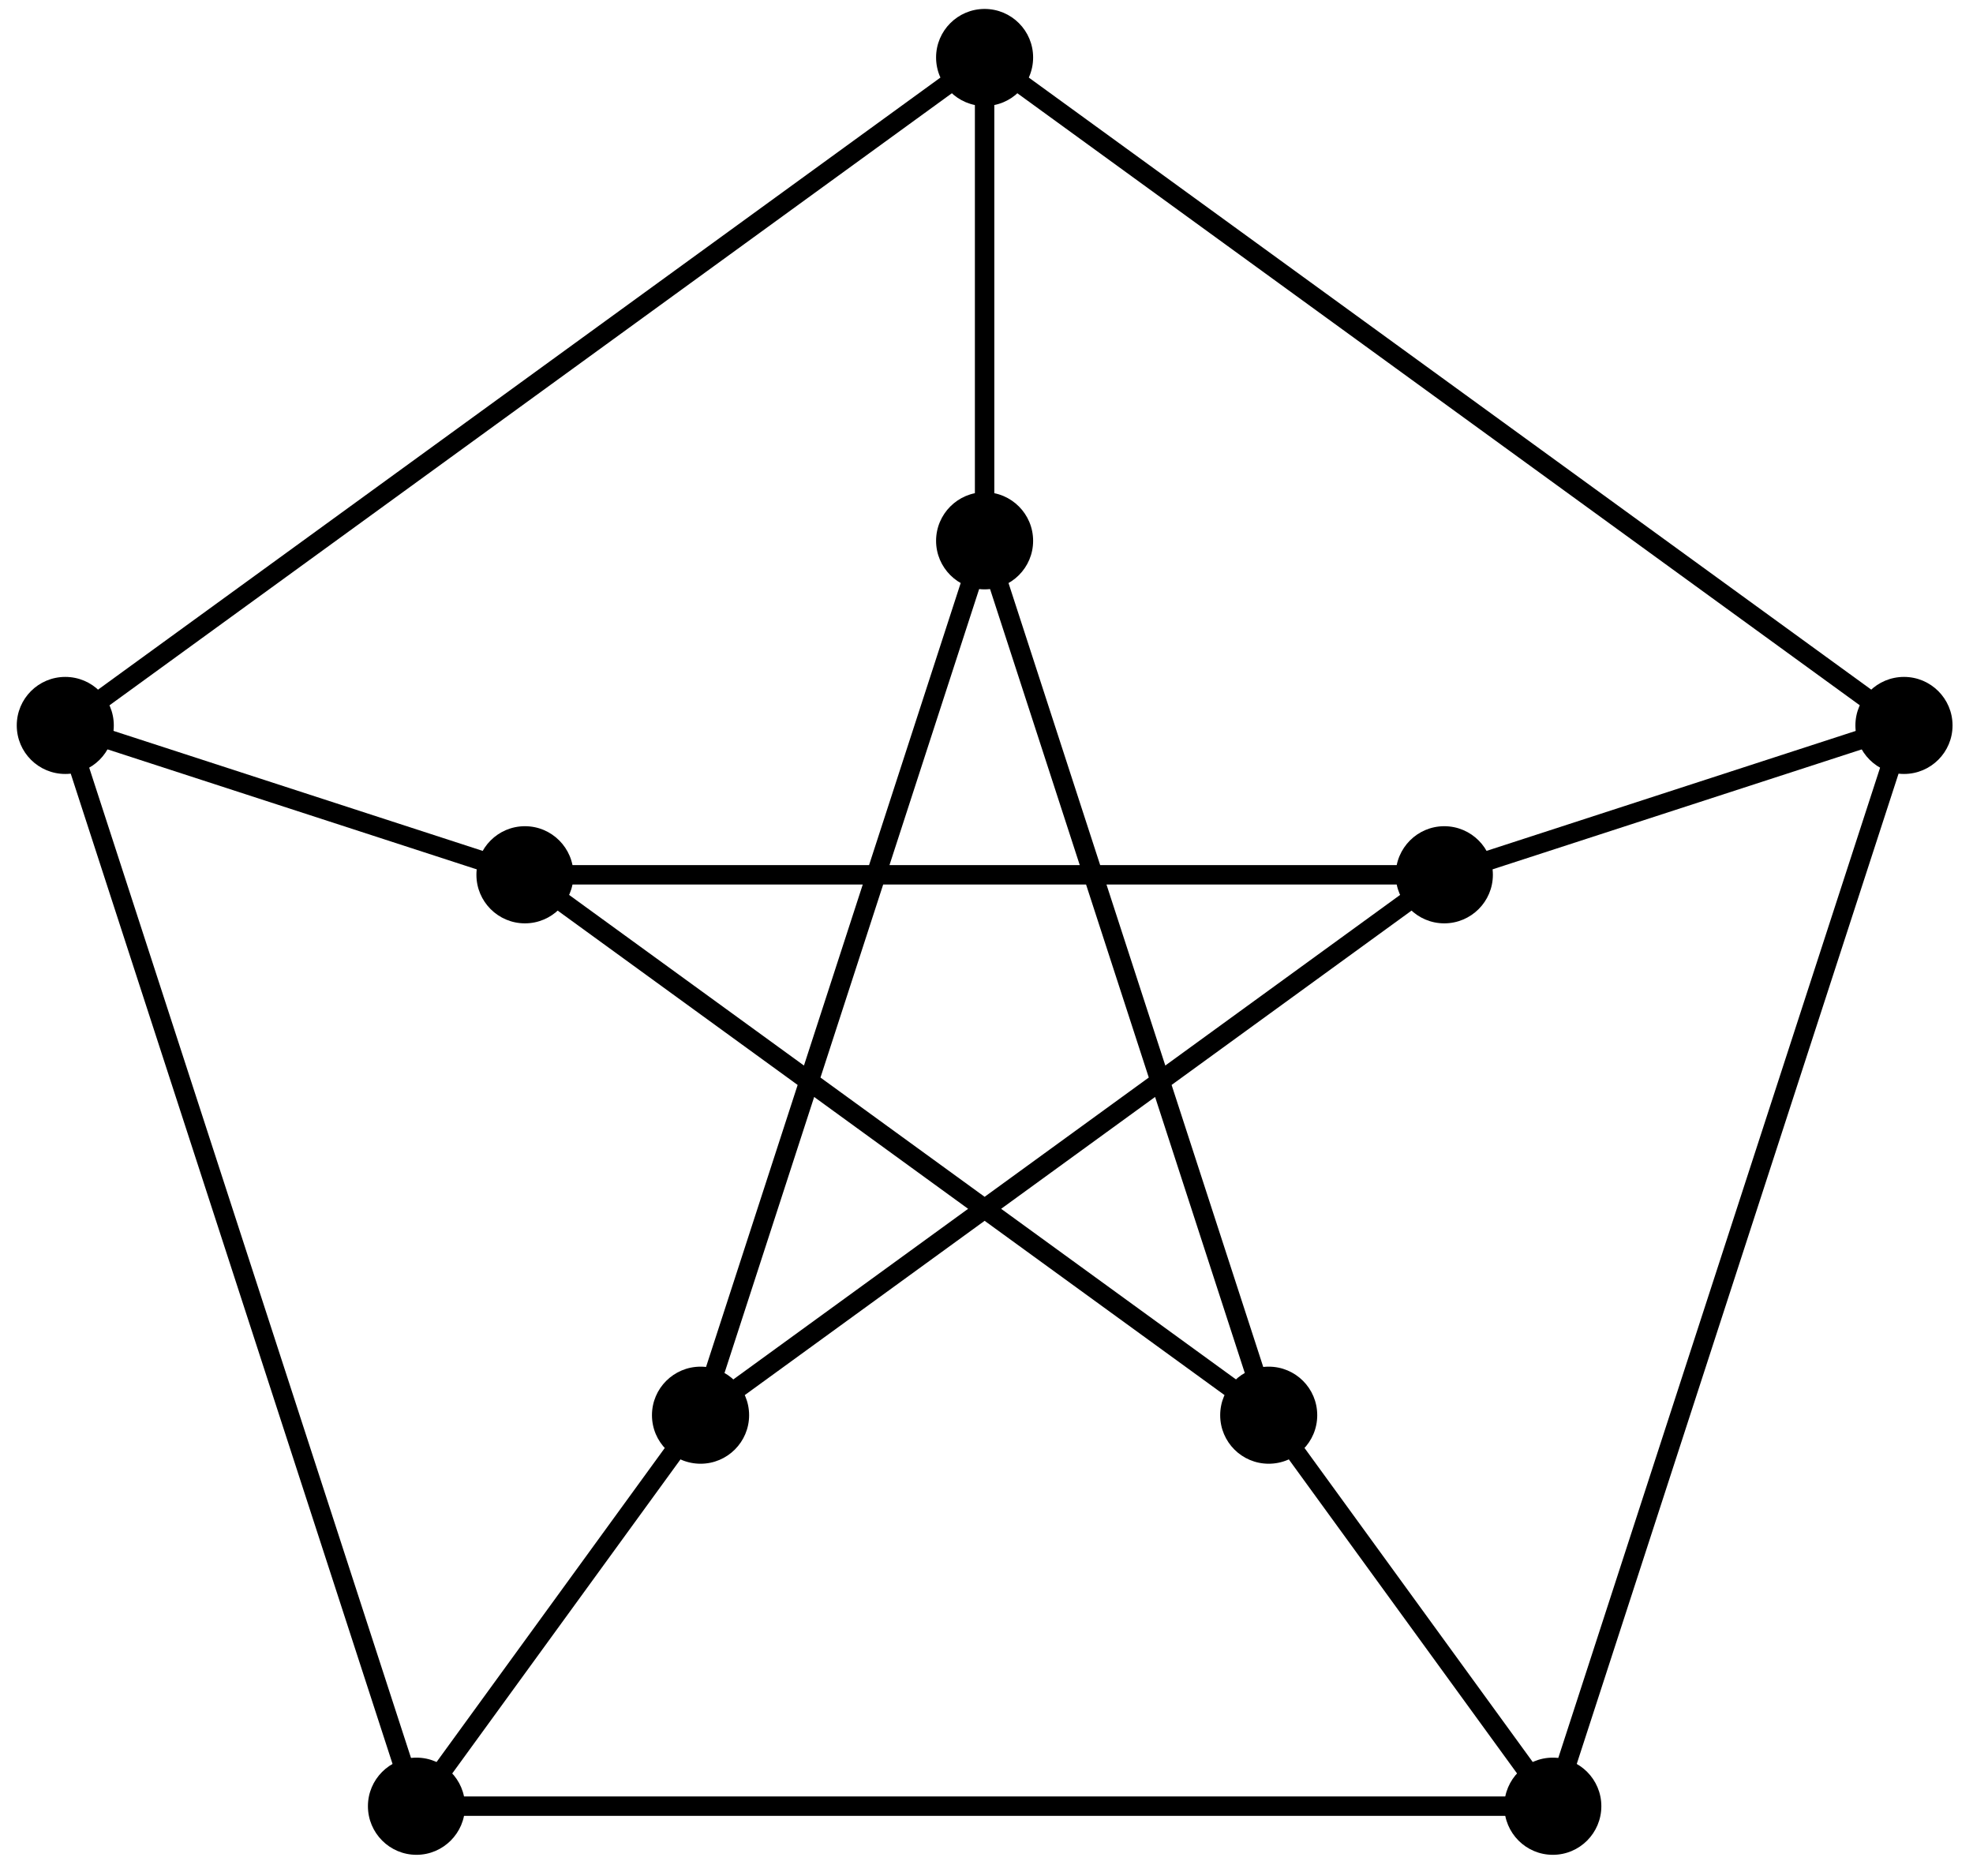
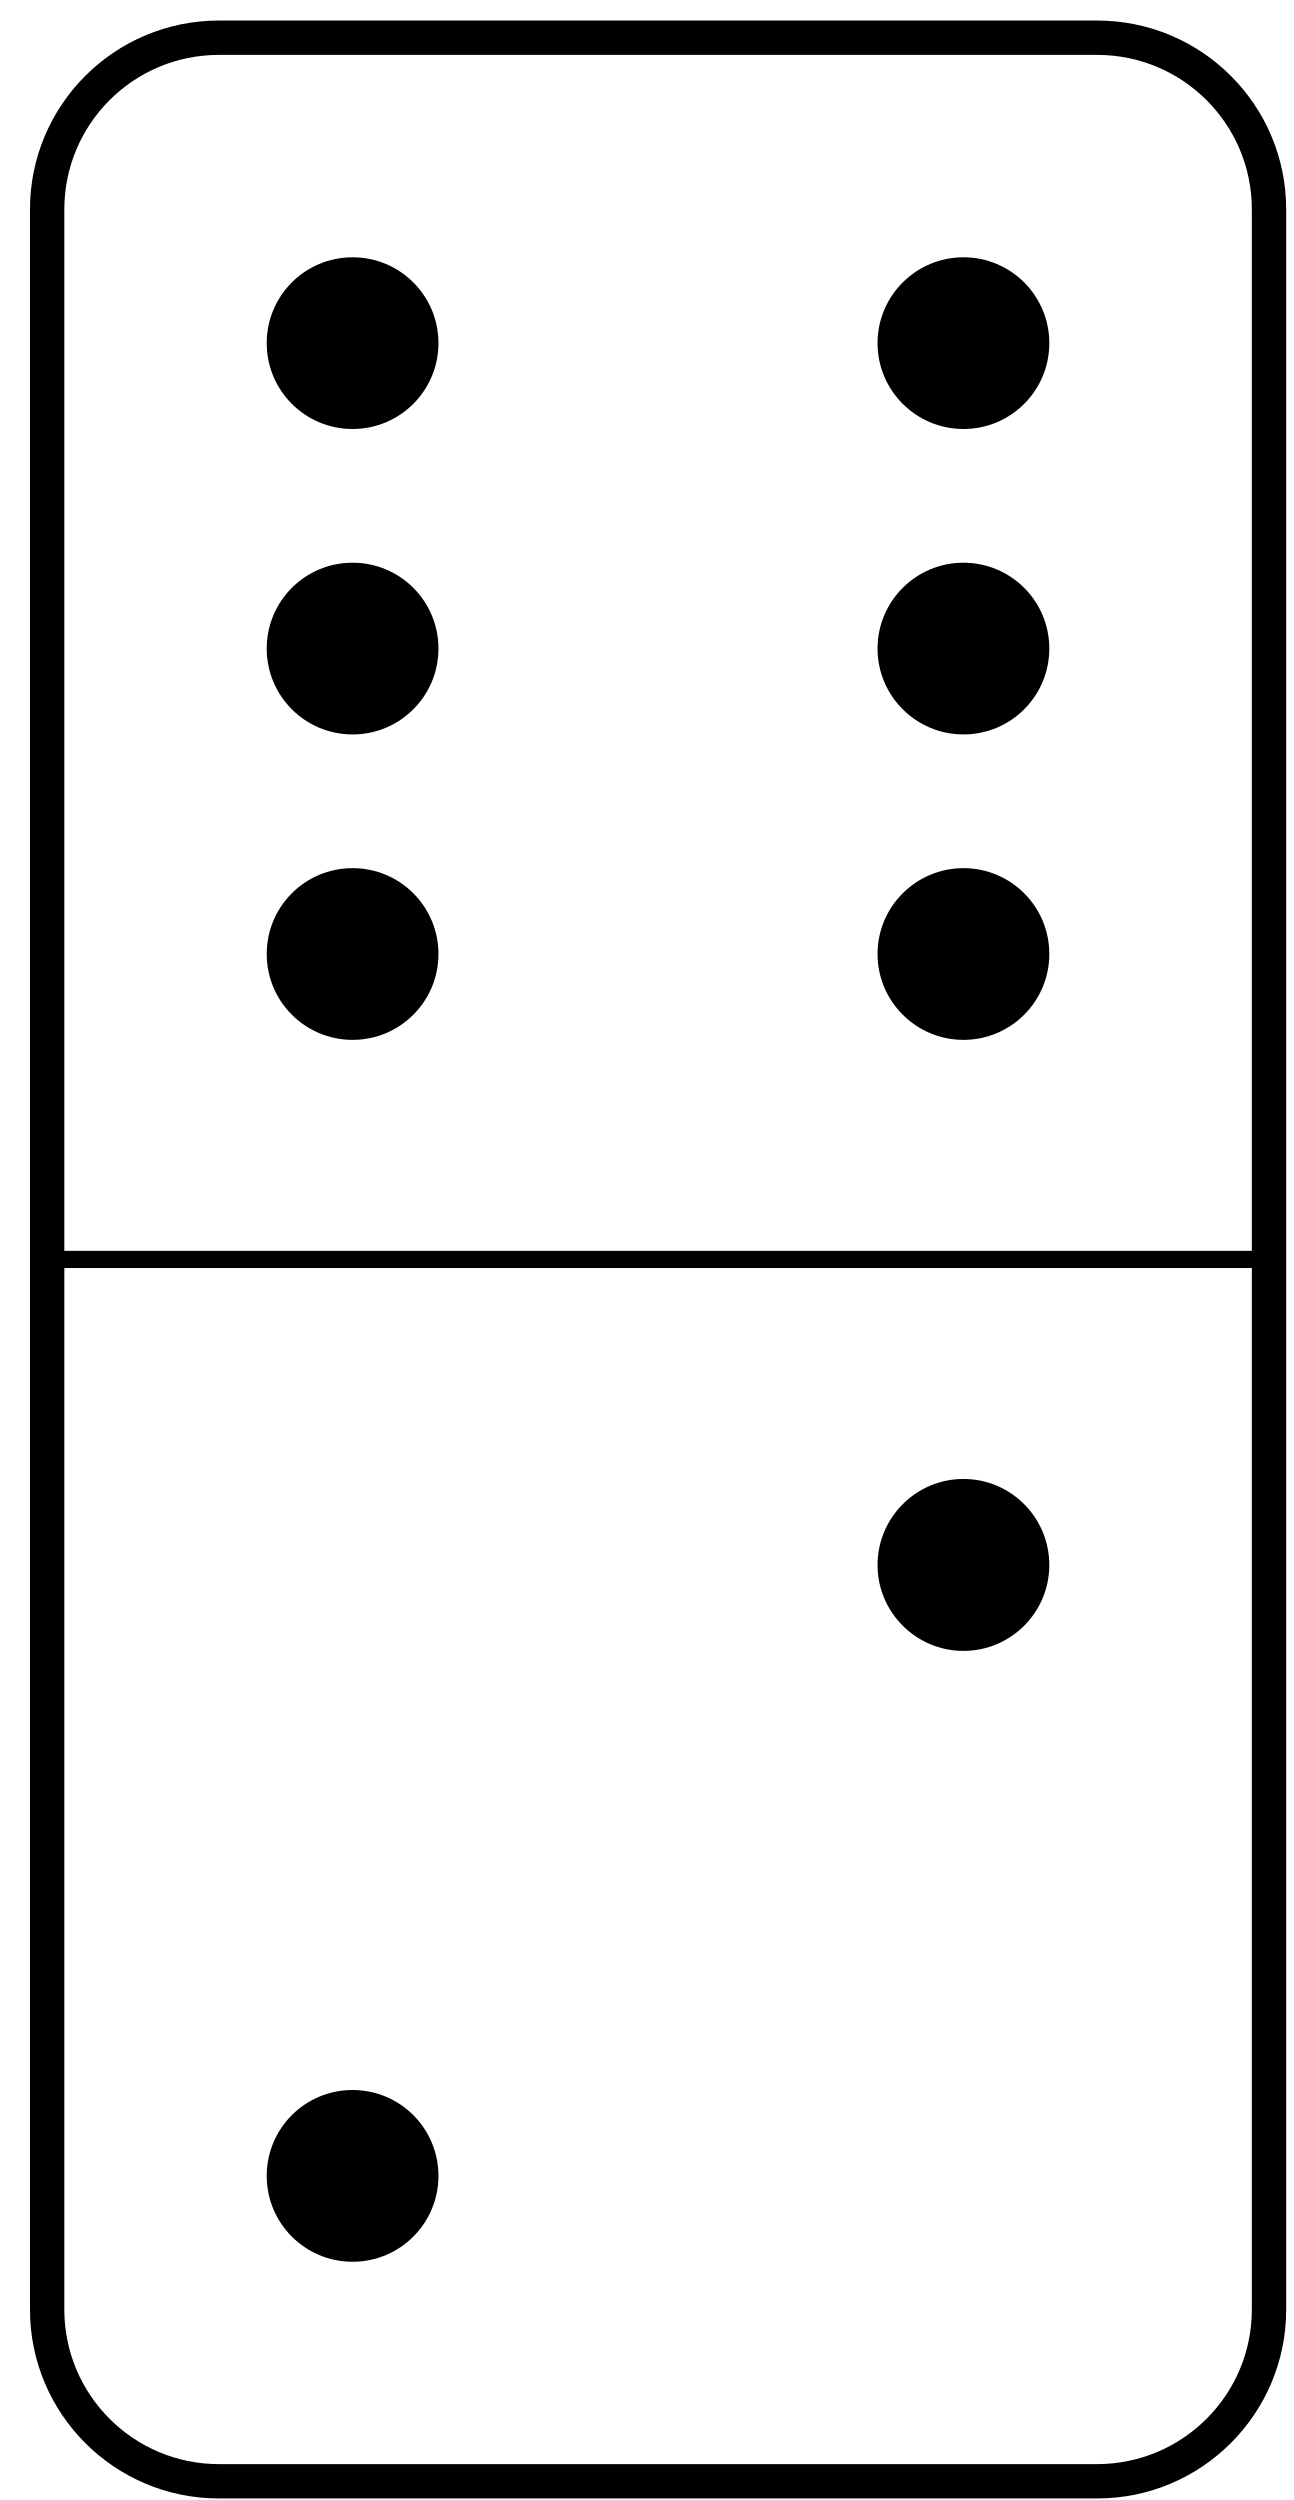
- <svg xmlns="http://www.w3.org/2000/svg" width="81pt" height="77pt" viewBox="0 0 81 77" version="1.1">
+ <svg xmlns="http://www.w3.org/2000/svg" width="30pt" height="58pt" viewBox="0 0 30 58" version="1.1">
  <g id="surface1">
-     <path style="fill:none;stroke-width:0.797;stroke-linecap:butt;stroke-linejoin:miter;stroke:rgb(0%,0%,0%);stroke-opacity:1;stroke-miterlimit:10;" d="M 37.745 12.263 L -0.001 39.685 L -37.743 12.263 L -23.325 -32.104 L 23.327 -32.104 Z M 37.745 12.263 " transform="matrix(1,0,0,-1,40.423,42.044)" />
-     <path style="fill:none;stroke-width:0.797;stroke-linecap:butt;stroke-linejoin:miter;stroke:rgb(0%,0%,0%);stroke-opacity:1;stroke-miterlimit:10;" d="M 18.87 6.13 L -18.872 6.13 L 11.663 -16.054 L -0.001 19.841 L -11.661 -16.054 Z M 18.87 6.13 " transform="matrix(1,0,0,-1,40.423,42.044)" />
-     <path style="fill:none;stroke-width:0.797;stroke-linecap:butt;stroke-linejoin:miter;stroke:rgb(0%,0%,0%);stroke-opacity:1;stroke-miterlimit:10;" d="M 18.87 6.13 L 37.745 12.263 " transform="matrix(1,0,0,-1,40.423,42.044)" />
-     <path style=" stroke:none;fill-rule:nonzero;fill:rgb(0%,0%,0%);fill-opacity:1;" d="M 61.289 35.914 C 61.289 34.812 60.395 33.918 59.293 33.918 C 58.195 33.918 57.301 34.812 57.301 35.914 C 57.301 37.012 58.195 37.906 59.293 37.906 C 60.395 37.906 61.289 37.012 61.289 35.914 Z M 61.289 35.914 " />
-     <path style=" stroke:none;fill-rule:nonzero;fill:rgb(0%,0%,0%);fill-opacity:1;" d="M 80.16 29.781 C 80.16 28.68 79.266 27.789 78.168 27.789 C 77.066 27.789 76.172 28.68 76.172 29.781 C 76.172 30.883 77.066 31.773 78.168 31.773 C 79.266 31.773 80.16 30.883 80.16 29.781 Z M 80.16 29.781 " />
-     <path style="fill:none;stroke-width:0.797;stroke-linecap:butt;stroke-linejoin:miter;stroke:rgb(0%,0%,0%);stroke-opacity:1;stroke-miterlimit:10;" d="M -0.001 19.841 L -0.001 39.685 " transform="matrix(1,0,0,-1,40.423,42.044)" />
-     <path style=" stroke:none;fill-rule:nonzero;fill:rgb(0%,0%,0%);fill-opacity:1;" d="M 42.414 22.203 C 42.414 21.102 41.523 20.207 40.422 20.207 C 39.324 20.207 38.43 21.102 38.43 22.203 C 38.43 23.301 39.324 24.195 40.422 24.195 C 41.523 24.195 42.414 23.301 42.414 22.203 Z M 42.414 22.203 " />
-     <path style=" stroke:none;fill-rule:nonzero;fill:rgb(0%,0%,0%);fill-opacity:1;" d="M 42.414 2.359 C 42.414 1.258 41.523 0.367 40.422 0.367 C 39.324 0.367 38.43 1.258 38.43 2.359 C 38.43 3.461 39.324 4.352 40.422 4.352 C 41.523 4.352 42.414 3.461 42.414 2.359 Z M 42.414 2.359 " />
-     <path style="fill:none;stroke-width:0.797;stroke-linecap:butt;stroke-linejoin:miter;stroke:rgb(0%,0%,0%);stroke-opacity:1;stroke-miterlimit:10;" d="M -18.872 6.13 L -37.743 12.263 " transform="matrix(1,0,0,-1,40.423,42.044)" />
-     <path style=" stroke:none;fill-rule:nonzero;fill:rgb(0%,0%,0%);fill-opacity:1;" d="M 23.543 35.914 C 23.543 34.812 22.652 33.918 21.551 33.918 C 20.449 33.918 19.559 34.812 19.559 35.914 C 19.559 37.012 20.449 37.906 21.551 37.906 C 22.652 37.906 23.543 37.012 23.543 35.914 Z M 23.543 35.914 " />
-     <path style=" stroke:none;fill-rule:nonzero;fill:rgb(0%,0%,0%);fill-opacity:1;" d="M 4.672 29.781 C 4.672 28.68 3.781 27.789 2.68 27.789 C 1.578 27.789 0.688 28.68 0.688 29.781 C 0.688 30.883 1.578 31.773 2.68 31.773 C 3.781 31.773 4.672 30.883 4.672 29.781 Z M 4.672 29.781 " />
-     <path style="fill:none;stroke-width:0.797;stroke-linecap:butt;stroke-linejoin:miter;stroke:rgb(0%,0%,0%);stroke-opacity:1;stroke-miterlimit:10;" d="M -11.661 -16.054 L -23.325 -32.104 " transform="matrix(1,0,0,-1,40.423,42.044)" />
-     <path style=" stroke:none;fill-rule:nonzero;fill:rgb(0%,0%,0%);fill-opacity:1;" d="M 30.754 58.098 C 30.754 56.996 29.859 56.105 28.762 56.105 C 27.66 56.105 26.766 56.996 26.766 58.098 C 26.766 59.199 27.66 60.09 28.762 60.09 C 29.859 60.09 30.754 59.199 30.754 58.098 Z M 30.754 58.098 " />
-     <path style=" stroke:none;fill-rule:nonzero;fill:rgb(0%,0%,0%);fill-opacity:1;" d="M 19.09 74.148 C 19.09 73.051 18.195 72.156 17.098 72.156 C 15.996 72.156 15.105 73.051 15.105 74.148 C 15.105 75.25 15.996 76.145 17.098 76.145 C 18.195 76.145 19.09 75.25 19.09 74.148 Z M 19.09 74.148 " />
-     <path style="fill:none;stroke-width:0.797;stroke-linecap:butt;stroke-linejoin:miter;stroke:rgb(0%,0%,0%);stroke-opacity:1;stroke-miterlimit:10;" d="M 11.663 -16.054 L 23.327 -32.104 " transform="matrix(1,0,0,-1,40.423,42.044)" />
-     <path style=" stroke:none;fill-rule:nonzero;fill:rgb(0%,0%,0%);fill-opacity:1;" d="M 54.078 58.098 C 54.078 56.996 53.188 56.105 52.086 56.105 C 50.984 56.105 50.094 56.996 50.094 58.098 C 50.094 59.199 50.984 60.09 52.086 60.09 C 53.188 60.09 54.078 59.199 54.078 58.098 Z M 54.078 58.098 " />
-     <path style=" stroke:none;fill-rule:nonzero;fill:rgb(0%,0%,0%);fill-opacity:1;" d="M 65.742 74.148 C 65.742 73.051 64.852 72.156 63.75 72.156 C 62.648 72.156 61.758 73.051 61.758 74.148 C 61.758 75.25 62.648 76.145 63.75 76.145 C 64.852 76.145 65.742 75.25 65.742 74.148 Z M 65.742 74.148 " />
+     <path style="fill:none;stroke-width:0.797;stroke-linecap:butt;stroke-linejoin:miter;stroke:rgb(0%,0%,0%);stroke-opacity:1;stroke-miterlimit:10;" d="M 0.001 3.985 L 0.001 52.708 C 0.001 54.911 1.786 56.692 3.985 56.692 L 24.36 56.692 C 26.563 56.692 28.348 54.911 28.348 52.708 L 28.348 3.985 C 28.348 1.786 26.563 0.001 24.36 0.001 L 3.985 0.001 C 1.786 0.001 0.001 1.786 0.001 3.985 Z M 0.001 3.985 " transform="matrix(1,0,0,-1,1.093,57.567)" />
+     <path style="fill:none;stroke-width:0.399;stroke-linecap:butt;stroke-linejoin:miter;stroke:rgb(0%,0%,0%);stroke-opacity:1;stroke-miterlimit:10;" d="M 0.001 28.348 L 28.348 28.348 " transform="matrix(1,0,0,-1,1.093,57.567)" />
+     <path style=" stroke:none;fill-rule:nonzero;fill:rgb(0%,0%,0%);fill-opacity:1;" d="M 10.172 50.48 C 10.172 49.379 9.281 48.488 8.18 48.488 C 7.078 48.488 6.188 49.379 6.188 50.48 C 6.188 51.582 7.078 52.473 8.18 52.473 C 9.281 52.473 10.172 51.582 10.172 50.48 Z M 10.172 50.48 " />
+     <path style=" stroke:none;fill-rule:nonzero;fill:rgb(0%,0%,0%);fill-opacity:1;" d="M 24.344 36.309 C 24.344 35.207 23.453 34.312 22.352 34.312 C 21.254 34.312 20.359 35.207 20.359 36.309 C 20.359 37.406 21.254 38.301 22.352 38.301 C 23.453 38.301 24.344 37.406 24.344 36.309 Z M 24.344 36.309 " />
+     <path style=" stroke:none;fill-rule:nonzero;fill:rgb(0%,0%,0%);fill-opacity:1;" d="M 10.172 15.047 C 10.172 13.945 9.281 13.055 8.18 13.055 C 7.078 13.055 6.188 13.945 6.188 15.047 C 6.188 16.148 7.078 17.039 8.18 17.039 C 9.281 17.039 10.172 16.148 10.172 15.047 Z M 10.172 15.047 " />
+     <path style=" stroke:none;fill-rule:nonzero;fill:rgb(0%,0%,0%);fill-opacity:1;" d="M 24.344 15.047 C 24.344 13.945 23.453 13.055 22.352 13.055 C 21.254 13.055 20.359 13.945 20.359 15.047 C 20.359 16.148 21.254 17.039 22.352 17.039 C 23.453 17.039 24.344 16.148 24.344 15.047 Z M 24.344 15.047 " />
+     <path style=" stroke:none;fill-rule:nonzero;fill:rgb(0%,0%,0%);fill-opacity:1;" d="M 10.172 22.133 C 10.172 21.031 9.281 20.141 8.18 20.141 C 7.078 20.141 6.188 21.031 6.188 22.133 C 6.188 23.234 7.078 24.125 8.18 24.125 C 9.281 24.125 10.172 23.234 10.172 22.133 Z M 10.172 22.133 " />
+     <path style=" stroke:none;fill-rule:nonzero;fill:rgb(0%,0%,0%);fill-opacity:1;" d="M 10.172 7.961 C 10.172 6.859 9.281 5.969 8.18 5.969 C 7.078 5.969 6.188 6.859 6.188 7.961 C 6.188 9.062 7.078 9.953 8.18 9.953 C 9.281 9.953 10.172 9.062 10.172 7.961 Z M 10.172 7.961 " />
+     <path style=" stroke:none;fill-rule:nonzero;fill:rgb(0%,0%,0%);fill-opacity:1;" d="M 24.344 22.133 C 24.344 21.031 23.453 20.141 22.352 20.141 C 21.254 20.141 20.359 21.031 20.359 22.133 C 20.359 23.234 21.254 24.125 22.352 24.125 C 23.453 24.125 24.344 23.234 24.344 22.133 Z M 24.344 22.133 " />
+     <path style=" stroke:none;fill-rule:nonzero;fill:rgb(0%,0%,0%);fill-opacity:1;" d="M 24.344 7.961 C 24.344 6.859 23.453 5.969 22.352 5.969 C 21.254 5.969 20.359 6.859 20.359 7.961 C 20.359 9.062 21.254 9.953 22.352 9.953 C 23.453 9.953 24.344 9.062 24.344 7.961 Z M 24.344 7.961 " />
  </g>
</svg>
